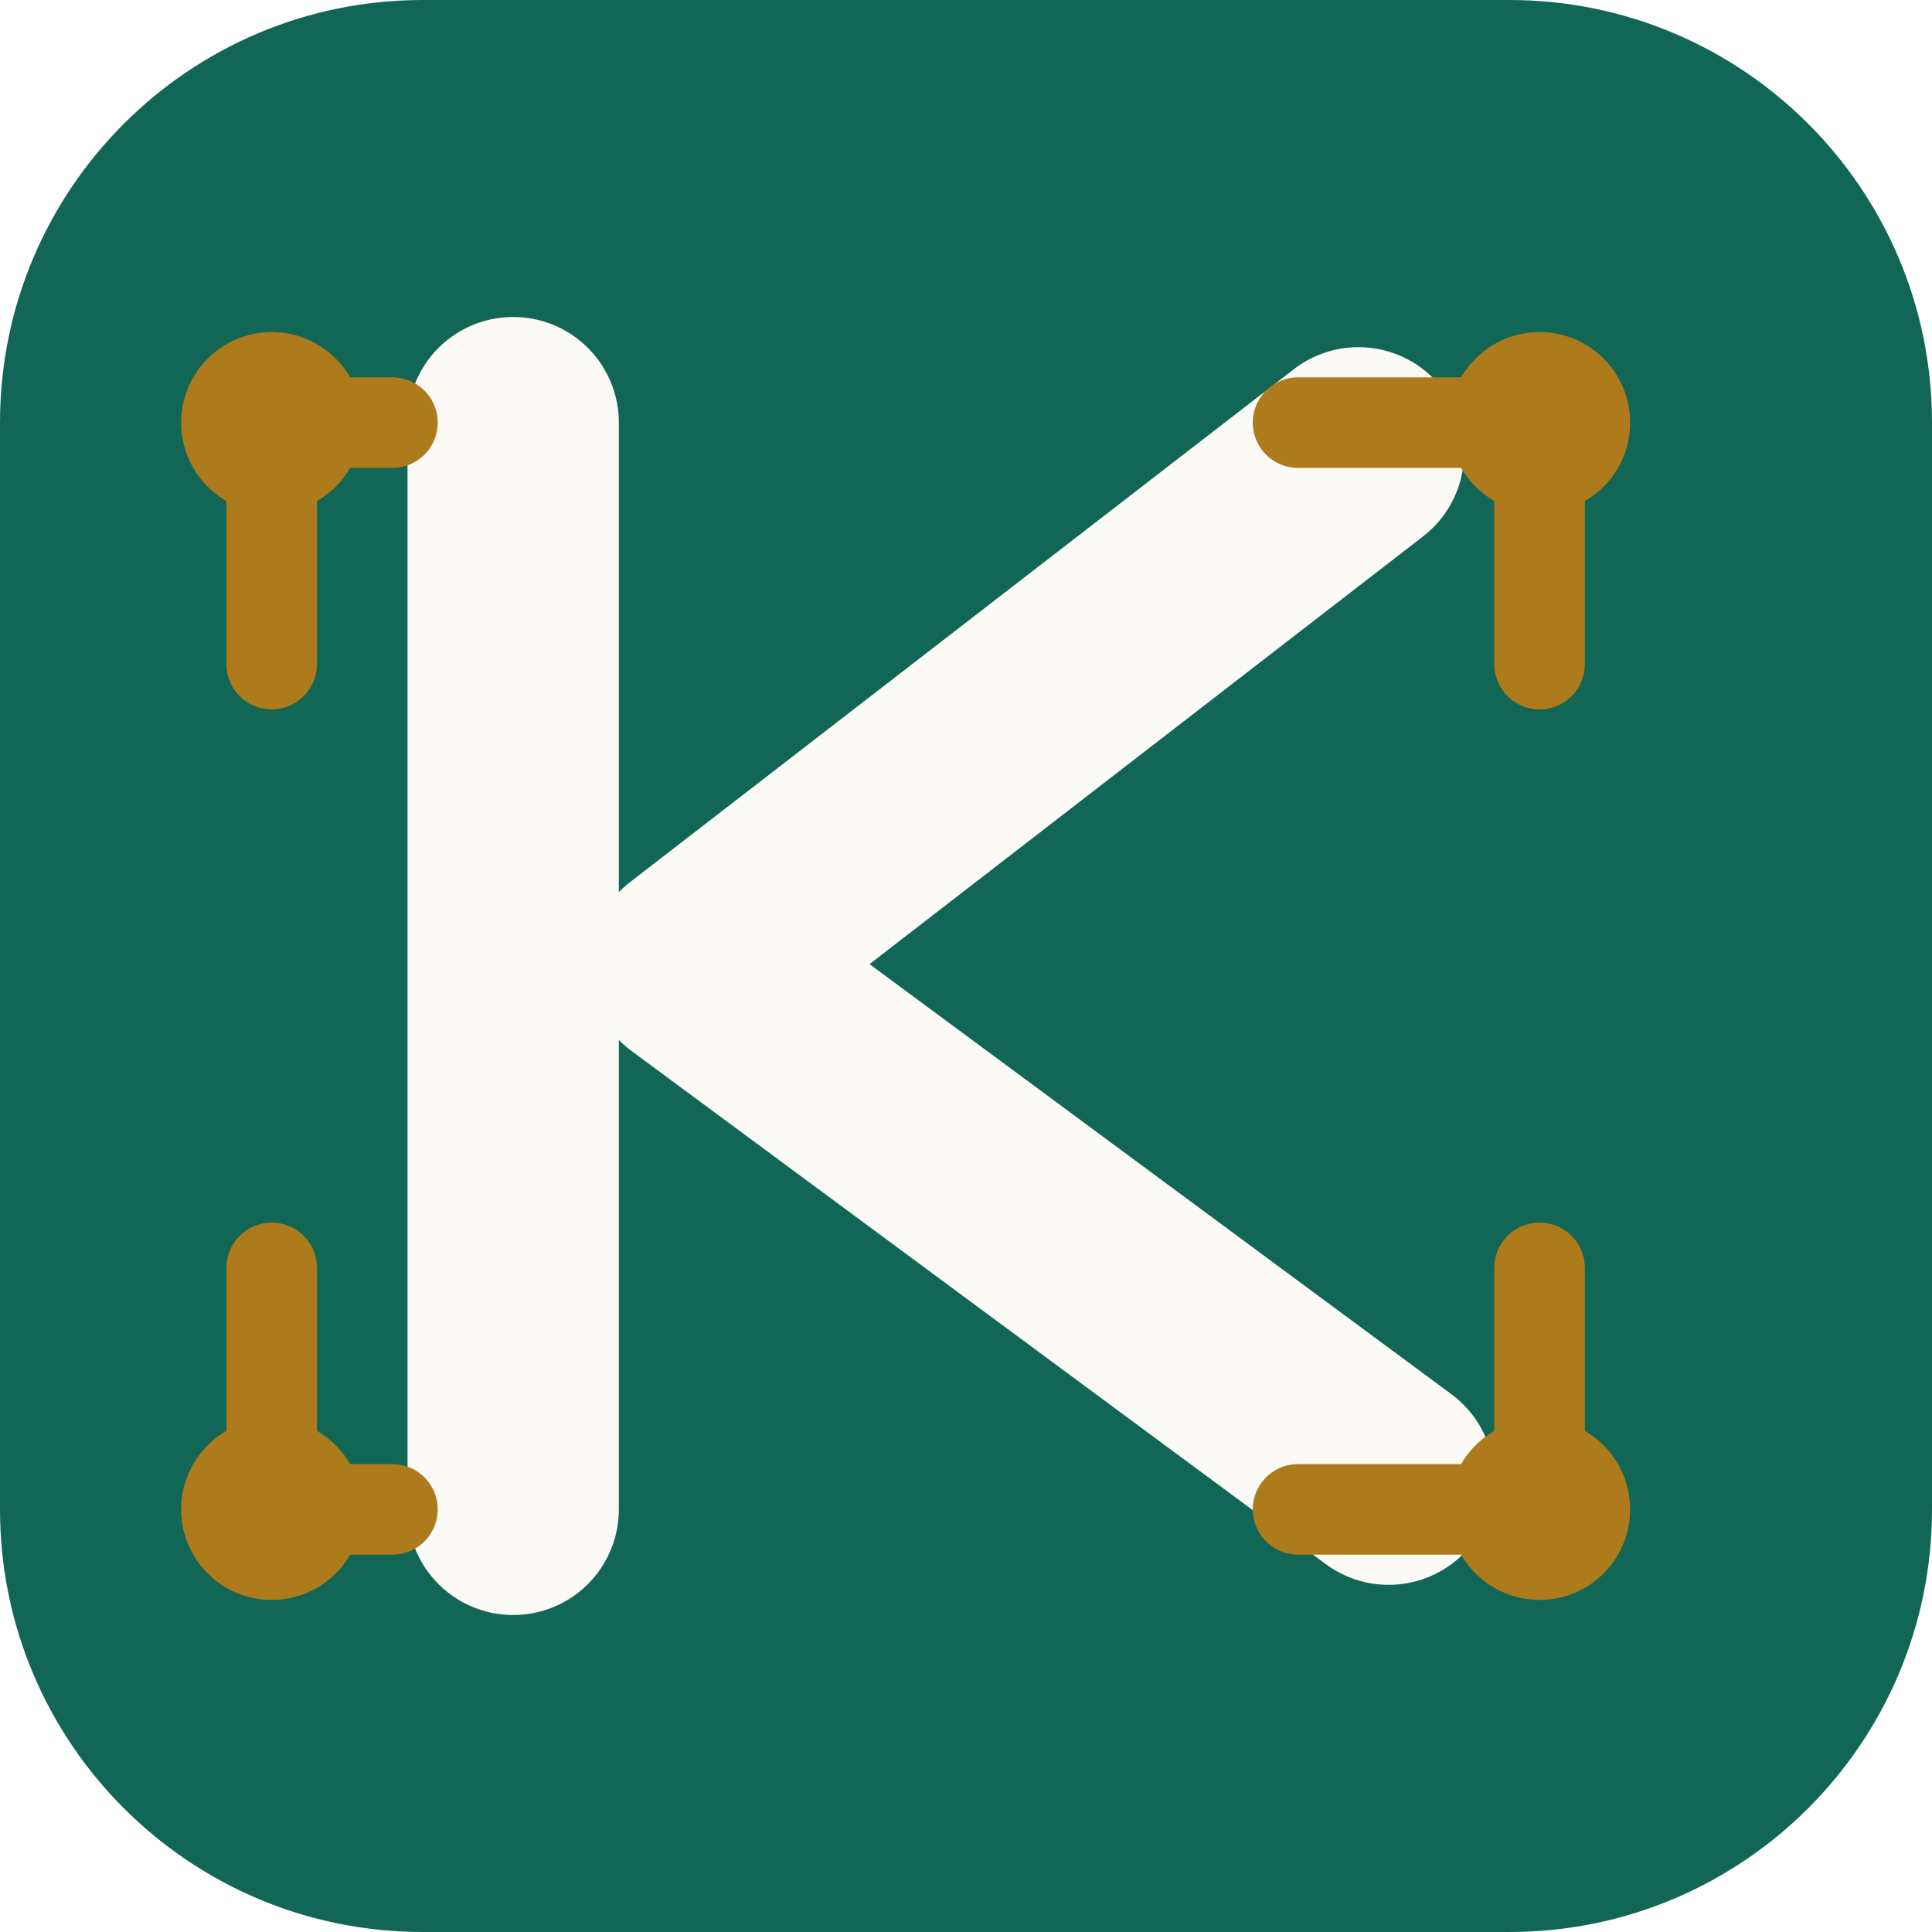
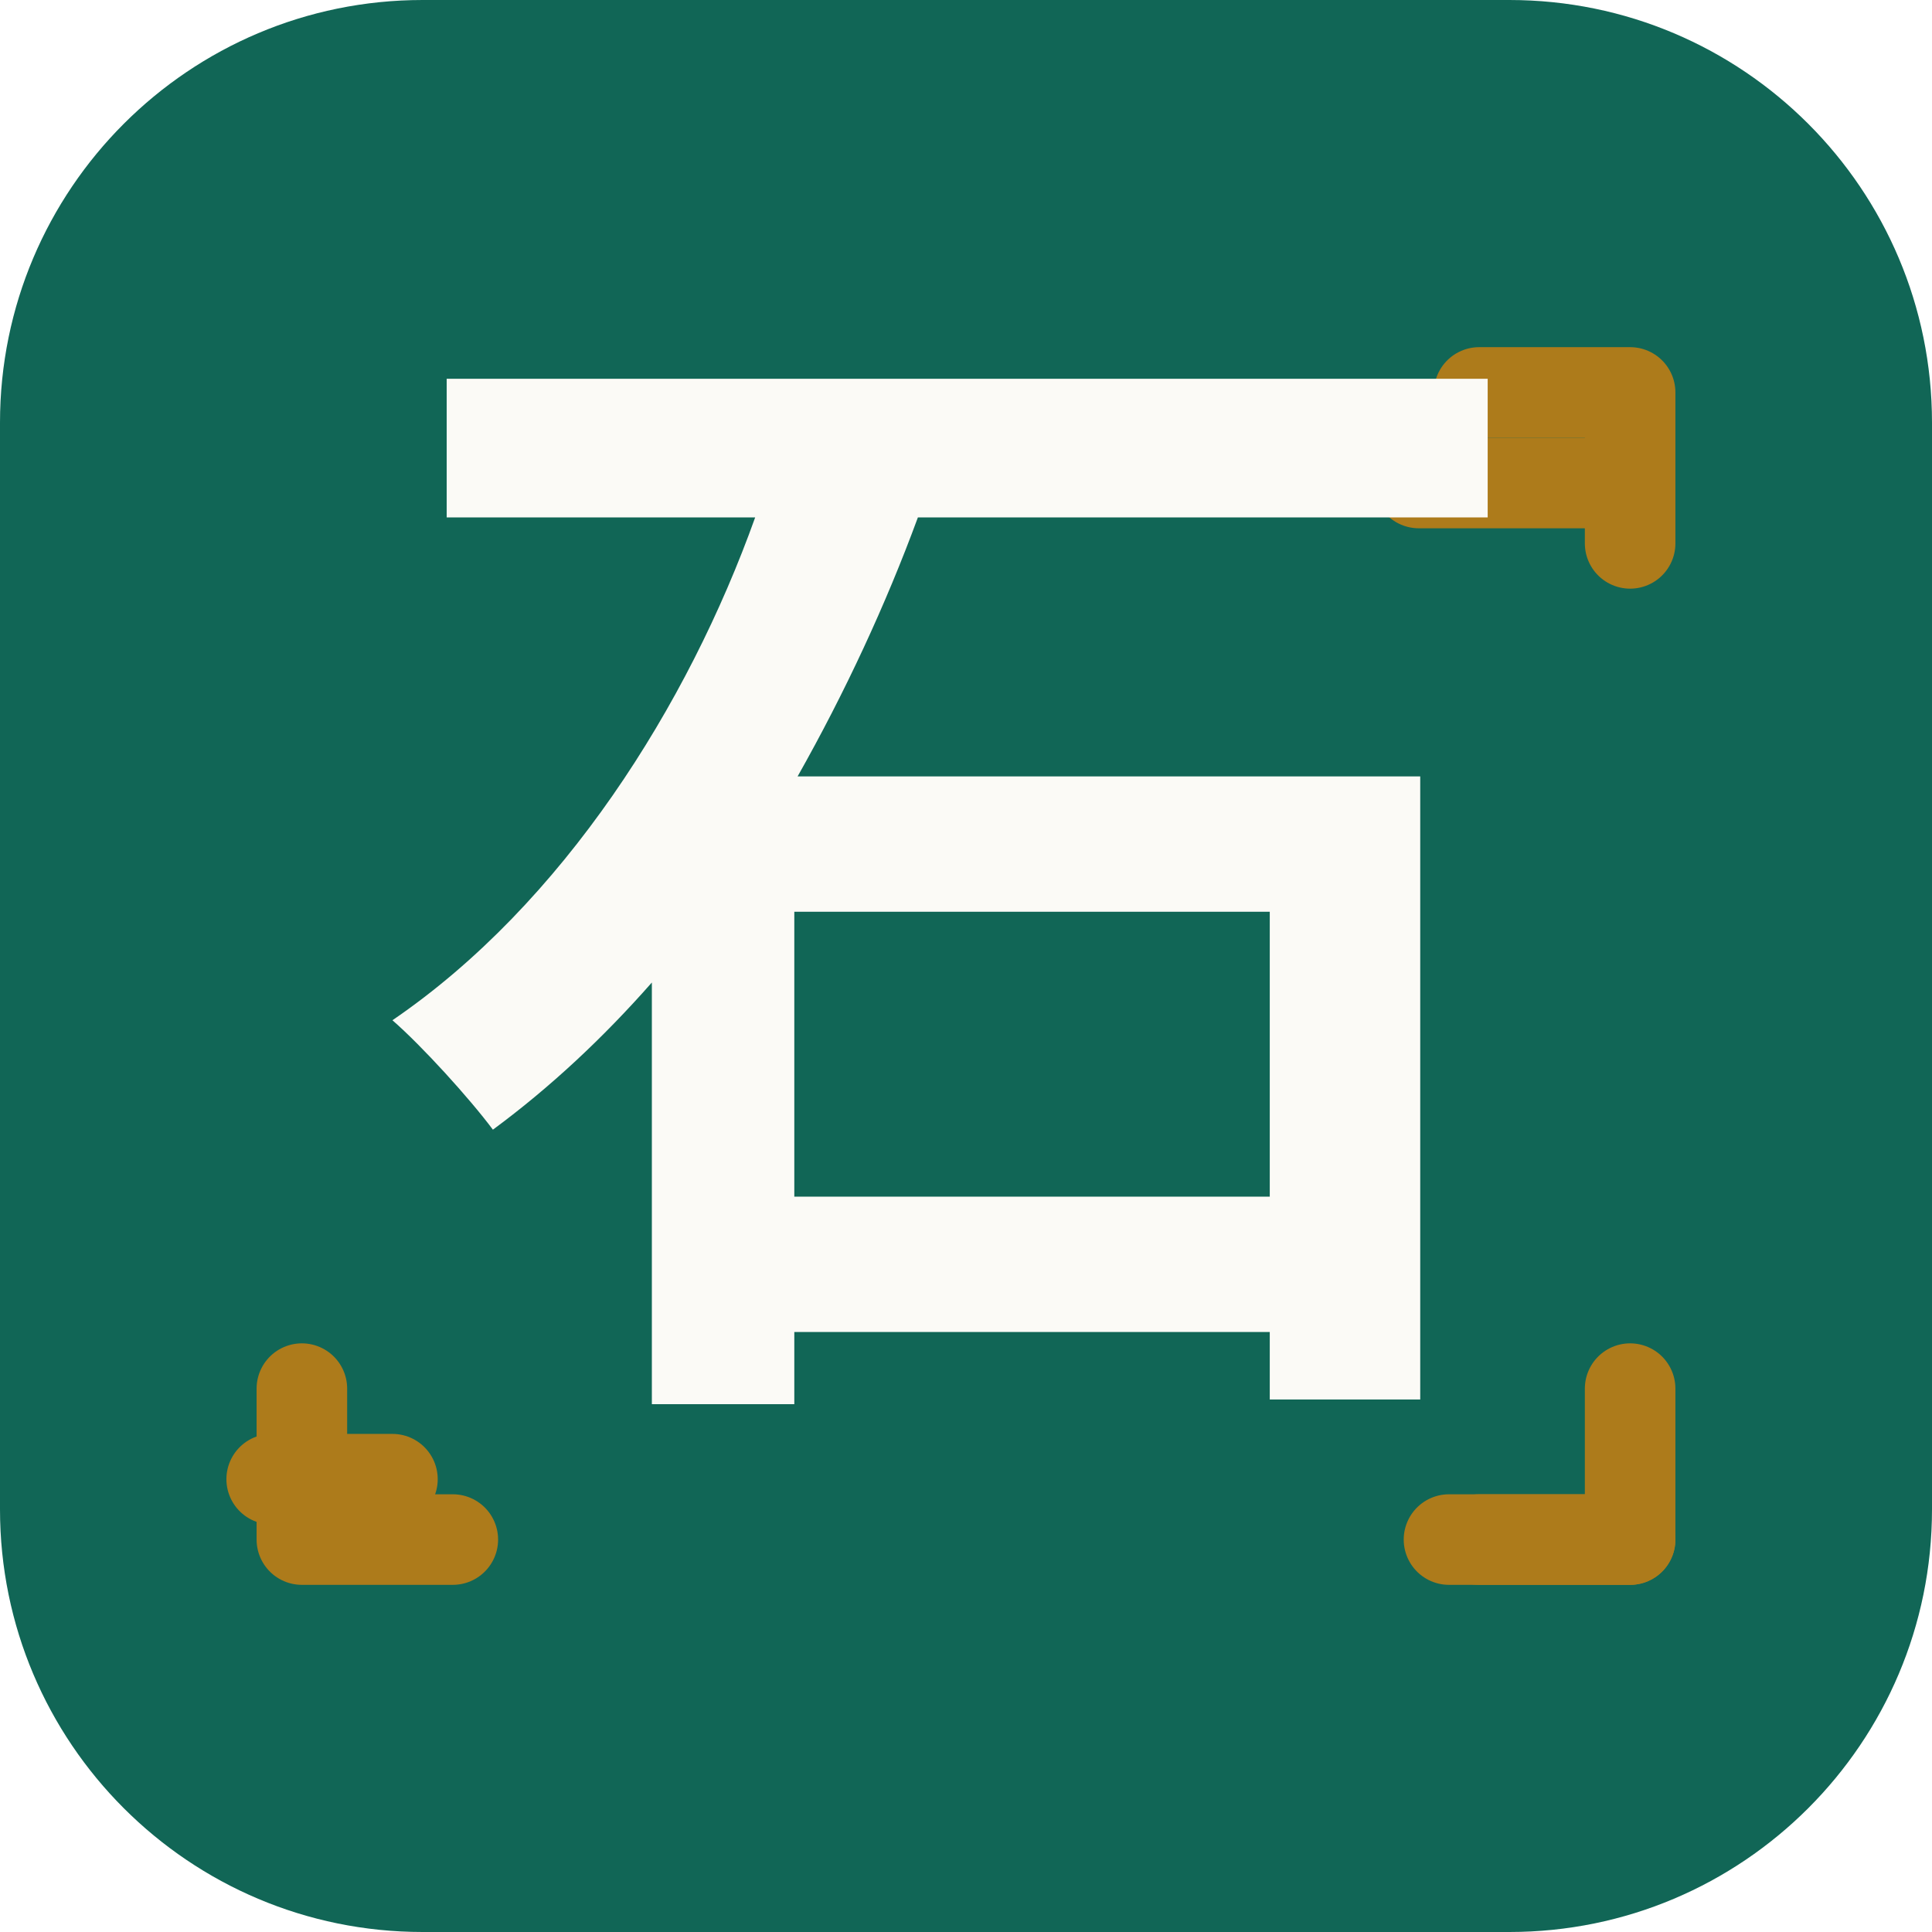
- <svg xmlns="http://www.w3.org/2000/svg" viewBox="0 0 64 64" role="img" aria-label="Kaiyu Shi favicon">
+ <svg xmlns="http://www.w3.org/2000/svg" viewBox="0 0 64 64" role="img" aria-label="石 favicon">
  <rect width="64" height="64" rx="14" fill="#116656" />
-   <path d="M17 14v36" stroke="#fbfaf6" stroke-width="7" stroke-linecap="round" />
-   <path d="M45 15 23 32l23 17" fill="none" stroke="#fbfaf6" stroke-width="7" stroke-linecap="round" stroke-linejoin="round" />
-   <path d="M43 14h8v8m0 20v8h-8M13 14H9v8m0 20v8h4" fill="none" stroke="#ad7b1b" stroke-width="3" stroke-linecap="round" stroke-linejoin="round" />
-   <circle cx="51" cy="14" r="3" fill="#ad7b1b" />
-   <circle cx="51" cy="50" r="3" fill="#ad7b1b" />
-   <circle cx="9" cy="14" r="3" fill="#ad7b1b" />
-   <circle cx="9" cy="50" r="3" fill="#ad7b1b" />
+   <path d="M49 13h5v5M10 46v5h5M49 51h5v-5" fill="none" stroke="#ad7b1b" stroke-width="3" stroke-linecap="round" stroke-linejoin="round" />
+   <path d="M47 16h6M13 49H9m39 2h6" stroke="#ad7b1b" stroke-width="3" stroke-linecap="round" />
+   <text x="32" y="43" text-anchor="middle" font-family="STHeiti, 'PingFang SC', 'Noto Sans CJK SC', 'Microsoft YaHei', sans-serif" font-size="39" font-weight="800" fill="#fbfaf6">石</text>
</svg>
